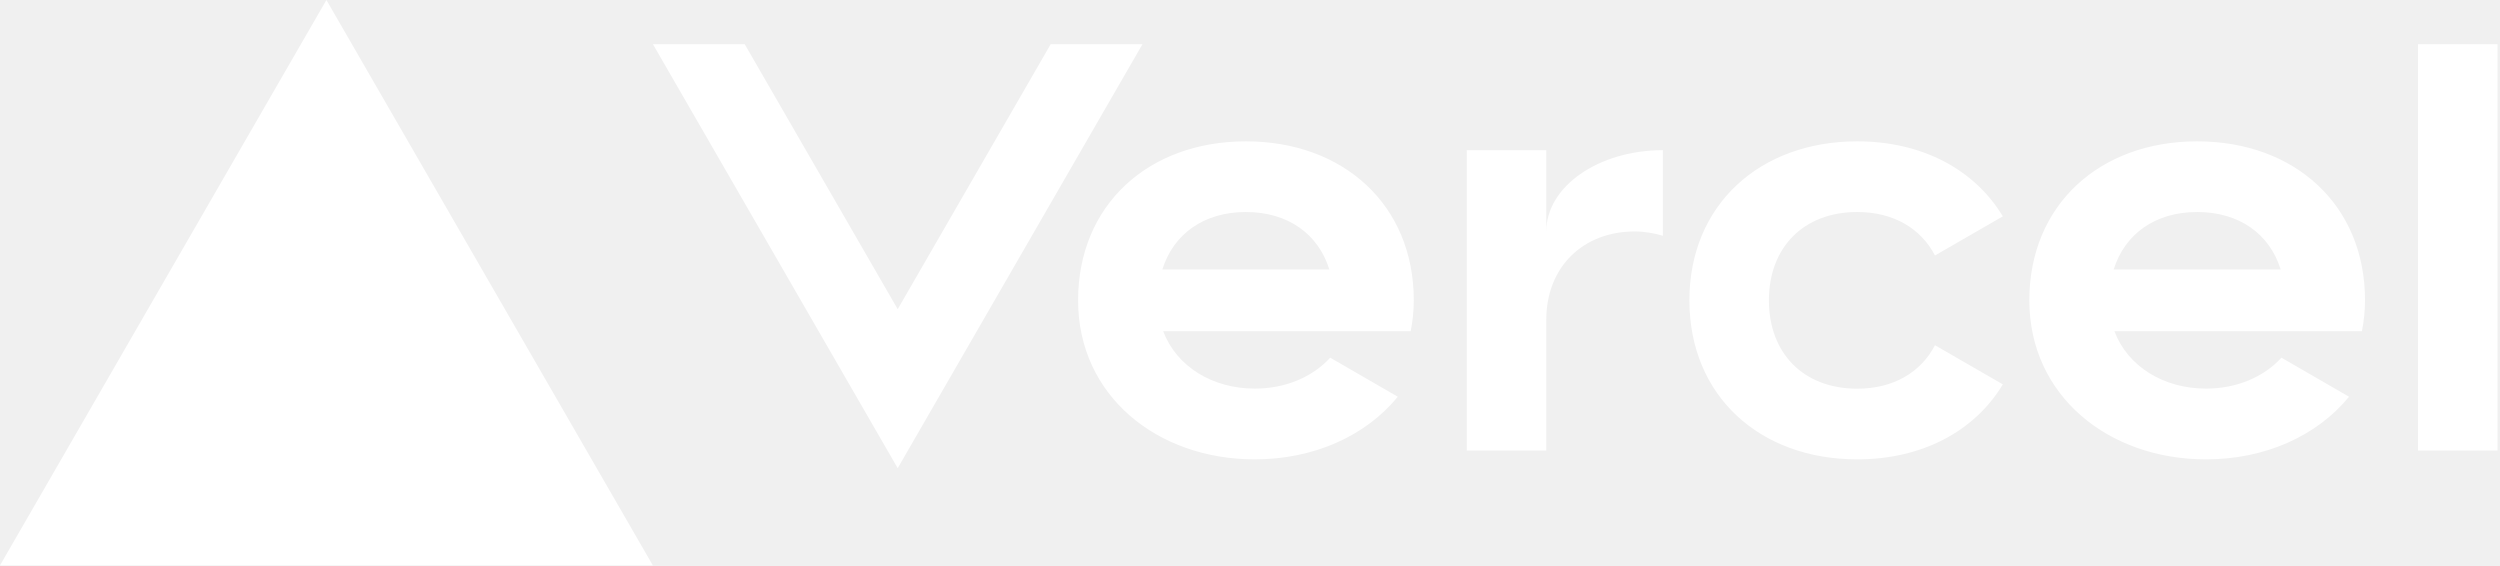
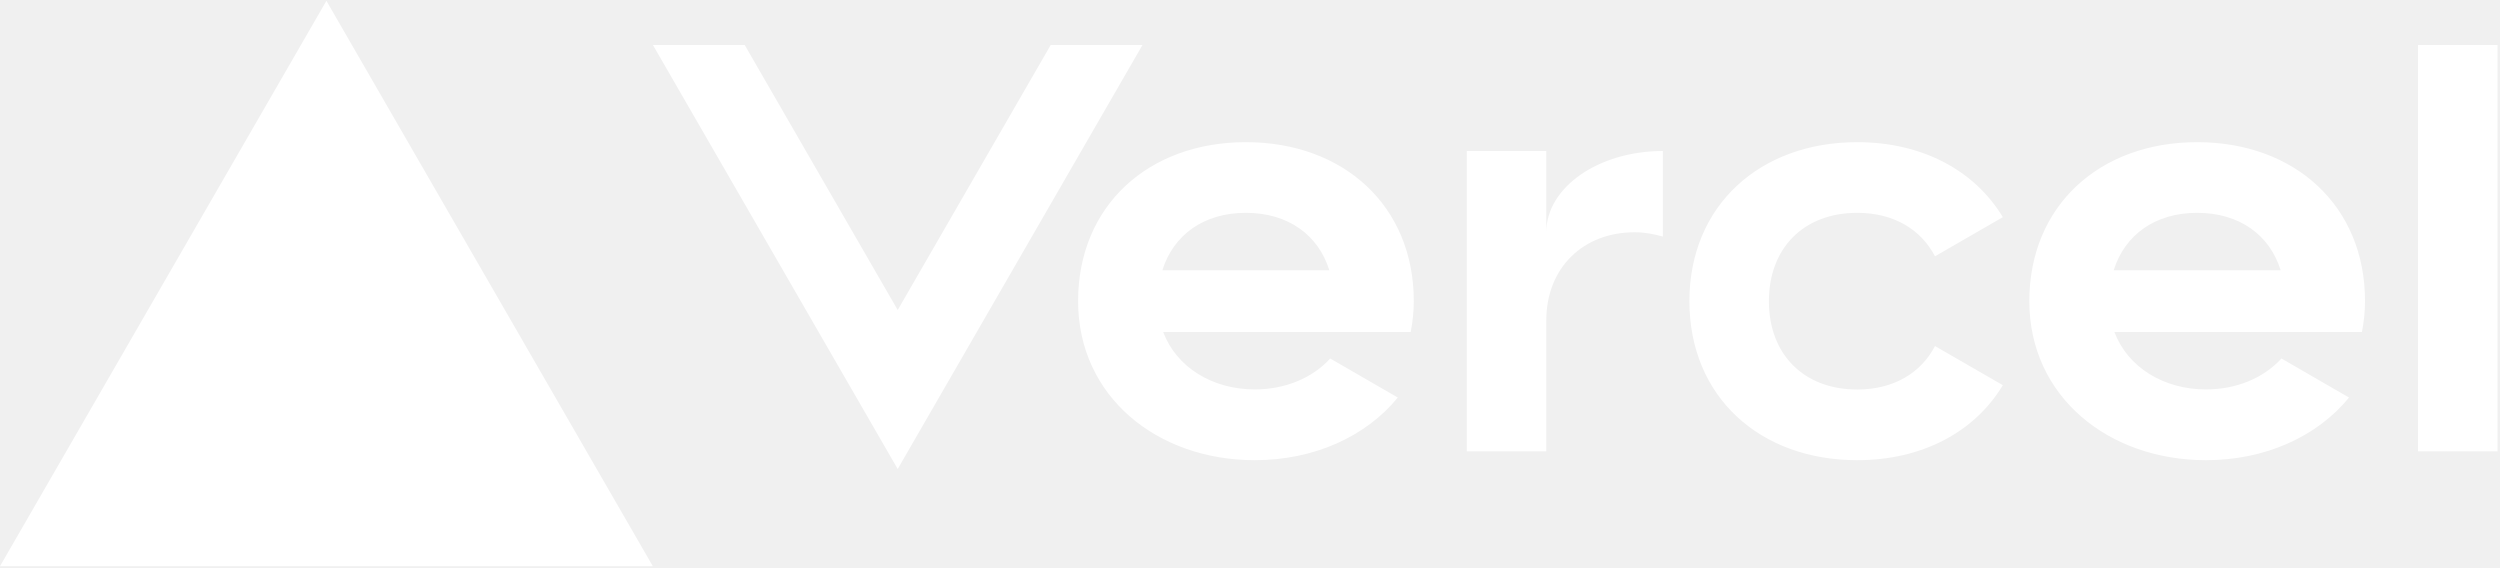
- <svg xmlns="http://www.w3.org/2000/svg" width="283" height="64" viewBox="0 0 283 64" fill="none">
+ <svg xmlns="http://www.w3.org/2000/svg" width="97" height="22" viewBox="0 0 283 64" fill="none">
  <path d="M141.04 16c-11.04 0-19 7.2-19 18s8.96 18 20 18c6.67 0 12.55-2.64 16.19-7.09l-7.65-4.42c-2.02 2.21-5.09 3.5-8.54 3.5-4.79 0-8.86-2.5-10.37-6.5h28.02c.22-1.12.35-2.28.35-3.5 0-10.79-7.96-17.99-19-17.99zm-9.46 14.5c1.25-3.99 4.67-6.5 9.45-6.5 4.79 0 8.21 2.51 9.45 6.5h-18.9zM248.72 16c-11.04 0-19 7.2-19 18s8.96 18 20 18c6.67 0 12.55-2.64 16.19-7.09l-7.65-4.42c-2.02 2.21-5.09 3.5-8.54 3.5-4.79 0-8.86-2.5-10.37-6.5h28.02c.22-1.12.35-2.28.35-3.5 0-10.79-7.96-17.99-19-17.99zm-9.45 14.5c1.25-3.99 4.67-6.5 9.45-6.5 4.79 0 8.21 2.51 9.45 6.5h-18.9zM200.24 34c0 6 3.92 10 10 10 4.12 0 7.21-1.87 8.8-4.92l7.68 4.43c-3.18 5.3-9.14 8.49-16.48 8.49-11.05 0-19-7.2-19-18s7.96-18 19-18c7.34 0 13.29 3.19 16.48 8.49l-7.68 4.43c-1.59-3.05-4.68-4.92-8.8-4.92-6.07 0-10 4-10 10zm82.48-29v46h-9V5h9zM36.95 0L73.9 64H0L36.95 0zm92.38 5l-27.71 48L73.91 5H84.3l17.32 30 17.32-30h10.39zm58.91 12v9.69c-1-.29-2.06-.49-3.2-.49-5.81 0-10 4-10 10V51h-9V17h9v9.2c0-5.08 5.91-9.2 13.2-9.2z" fill="#fff" />
</svg>
